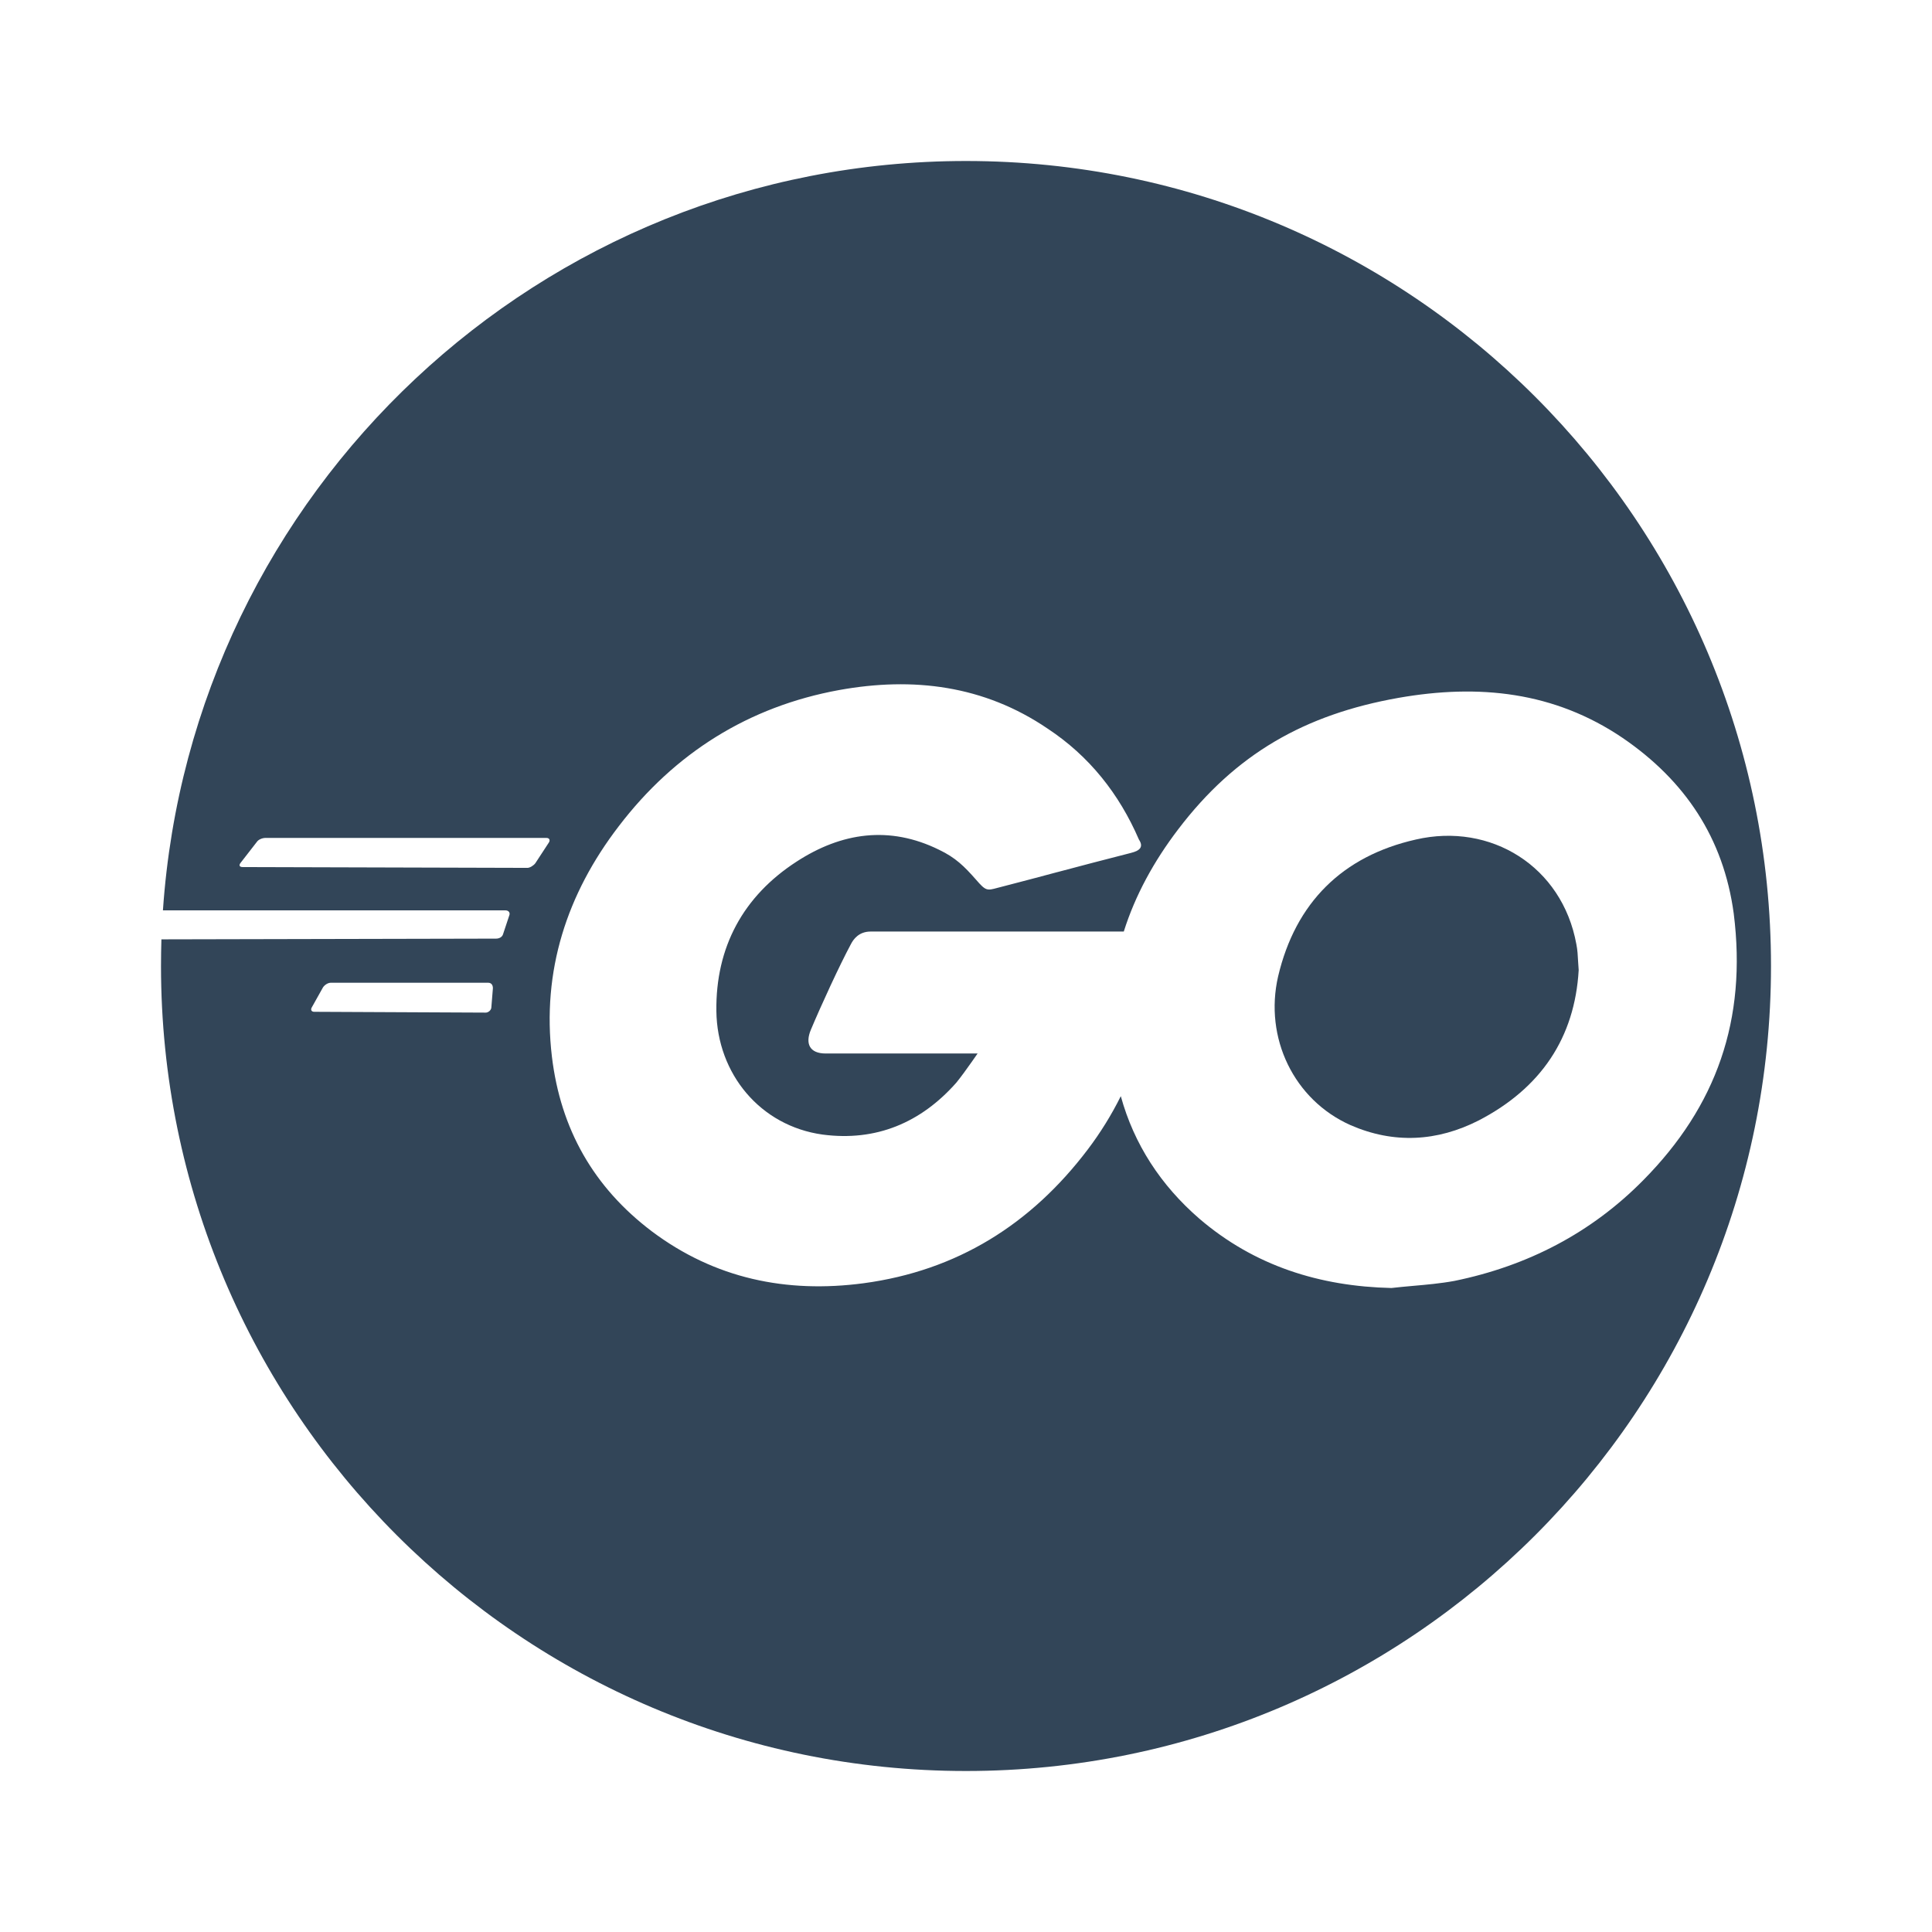
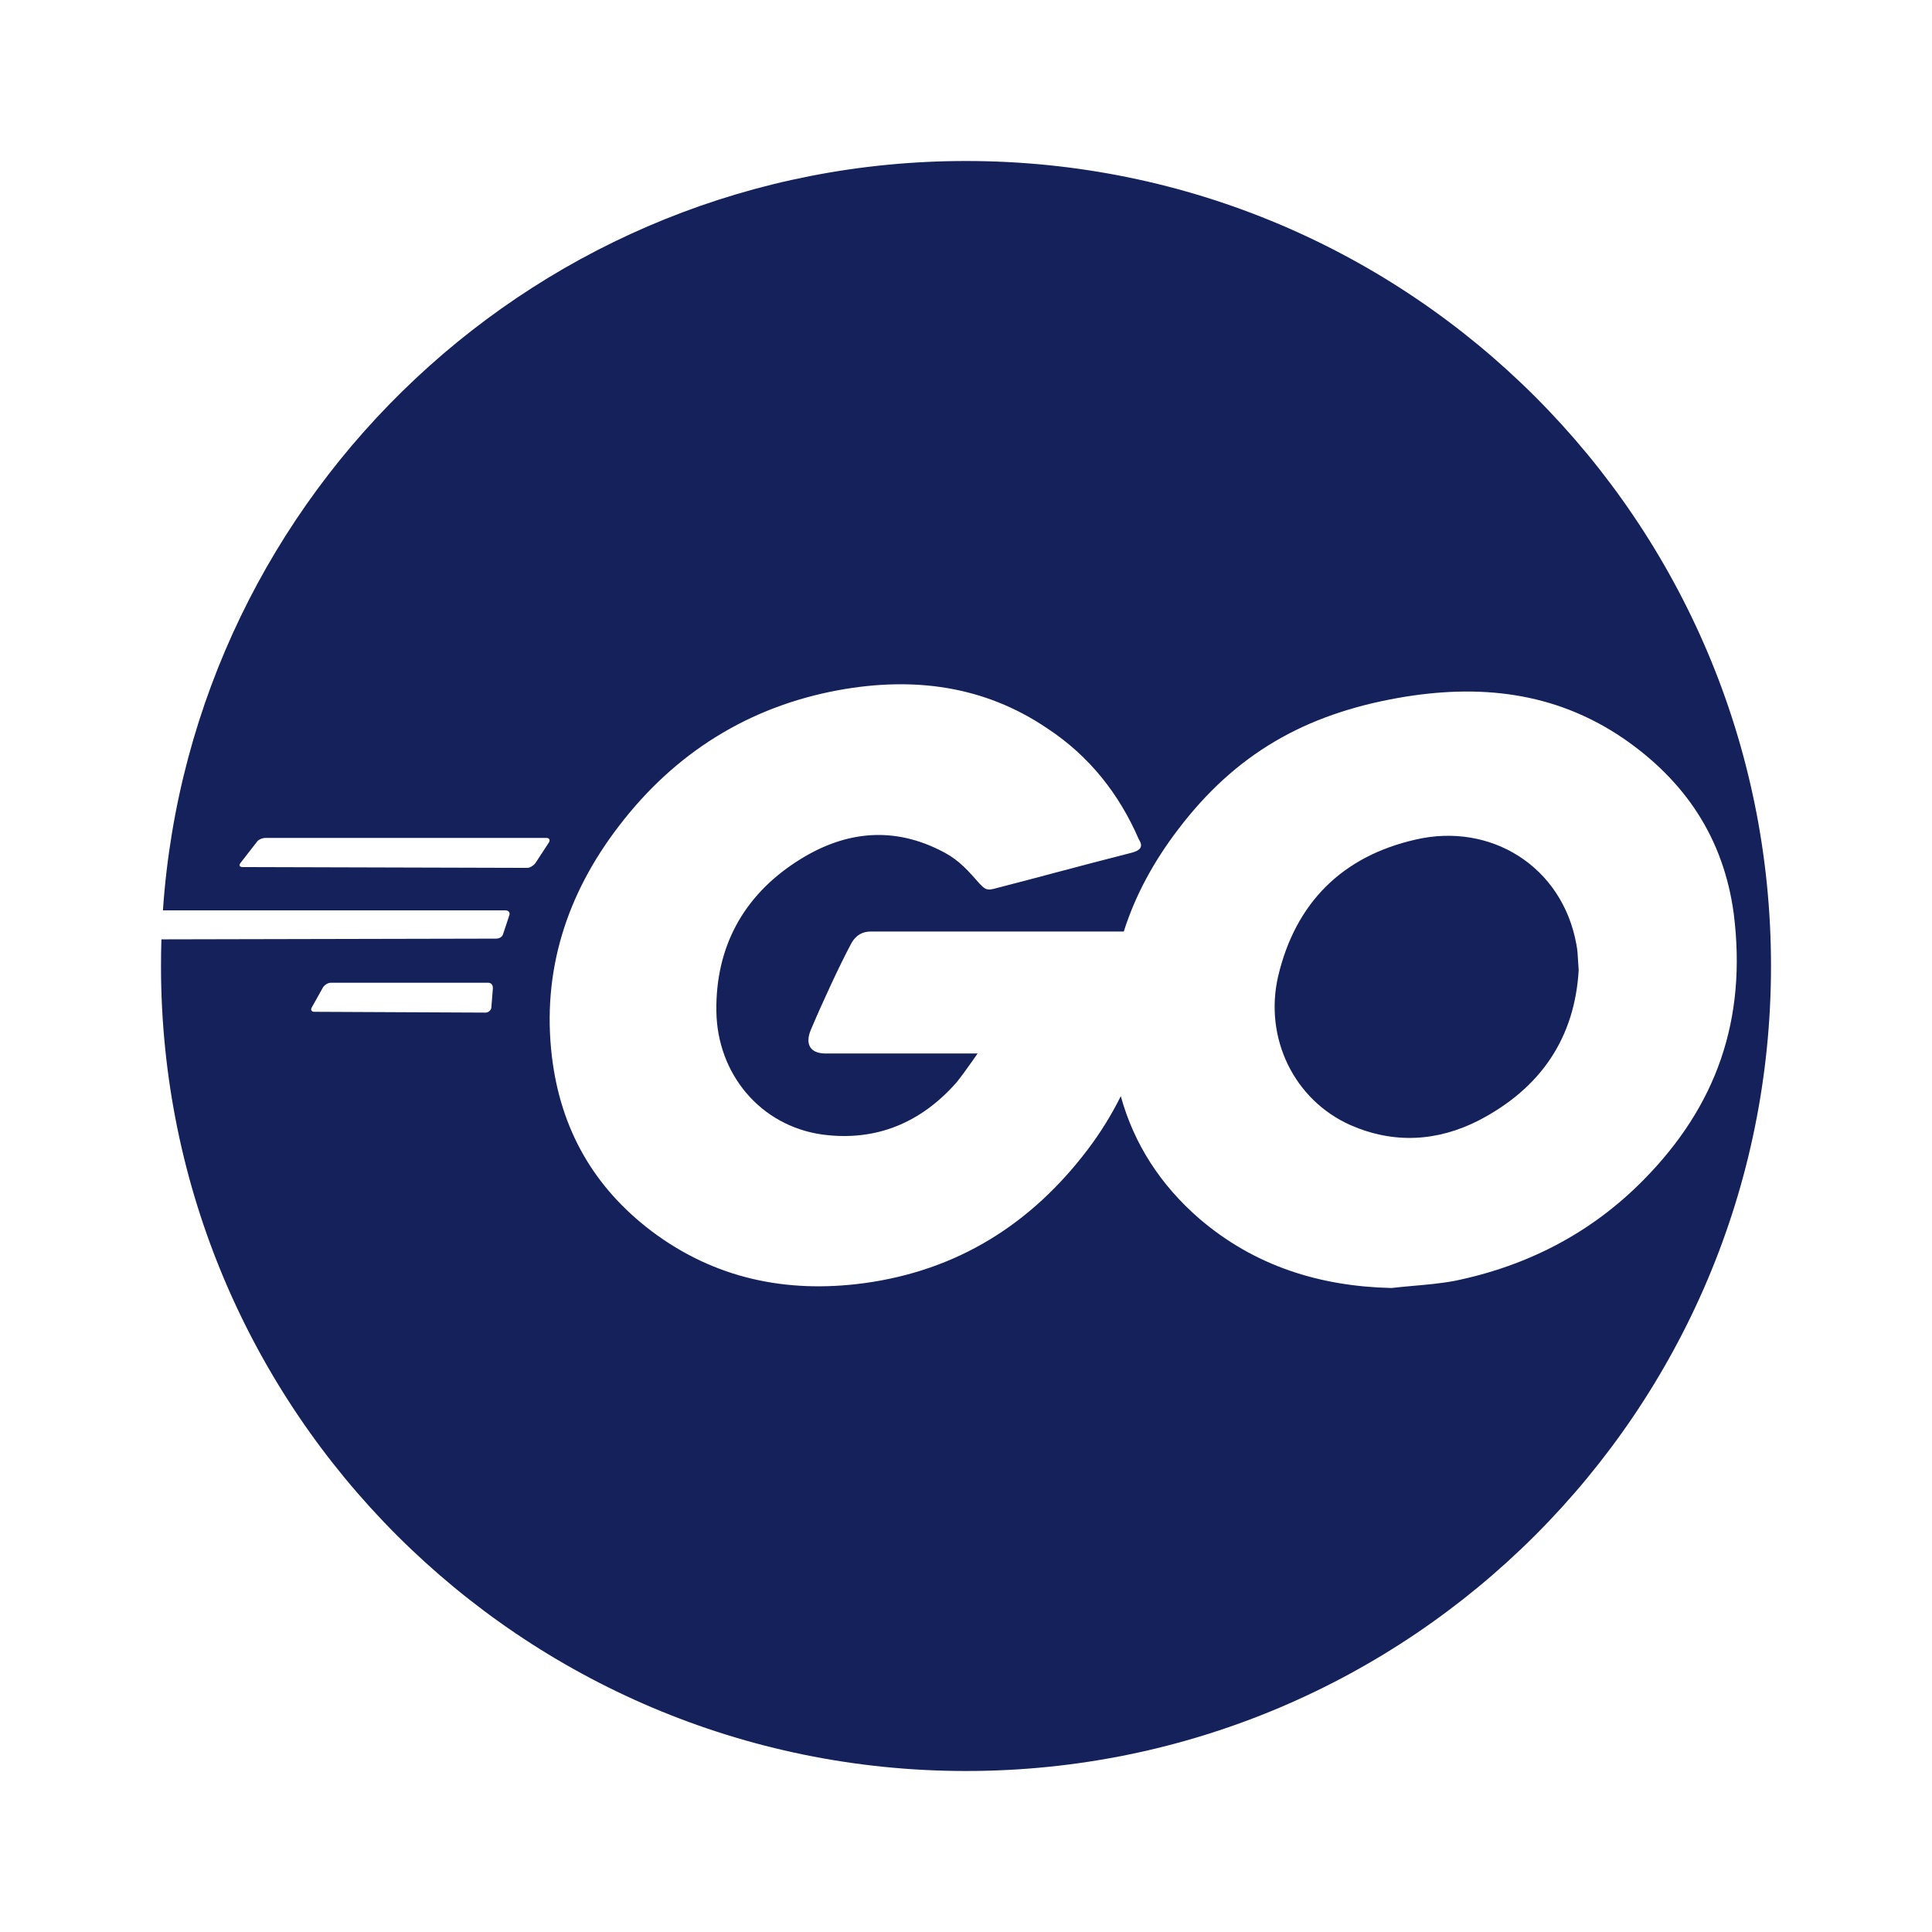
<svg xmlns="http://www.w3.org/2000/svg" width="24" height="24" viewBox="0 0 24 24" fill="none">
-   <path d="M19.611 12.051C19.608 12.014 19.606 11.979 19.604 11.947C19.6 11.867 19.596 11.798 19.582 11.729C19.406 10.761 18.517 10.214 17.588 10.429C16.679 10.634 16.093 11.211 15.877 12.13C15.702 12.892 16.073 13.664 16.777 13.977C17.314 14.211 17.852 14.182 18.37 13.918C19.142 13.517 19.562 12.892 19.611 12.051Z" fill="#324558" />
-   <path fill-rule="evenodd" clip-rule="evenodd" d="M12 22C17.523 22 22 17.523 22 12C22 6.477 17.523 2 12 2C6.71 2 2.379 6.108 2.024 11.309H6.279C6.319 11.309 6.338 11.338 6.328 11.367L6.25 11.602C6.24 11.641 6.201 11.66 6.162 11.66L2.005 11.669C2.002 11.779 2 11.889 2 12C2 17.523 6.477 22 12 22ZM13.137 10.833L13.138 10.833C13.425 10.757 13.707 10.682 14.05 10.595C14.167 10.566 14.206 10.517 14.148 10.429C13.903 9.862 13.532 9.393 13.014 9.051C12.222 8.513 11.342 8.406 10.424 8.572C9.3 8.777 8.381 9.354 7.687 10.263C7.042 11.103 6.729 12.061 6.856 13.126C6.964 14.026 7.374 14.749 8.097 15.296C8.879 15.883 9.769 16.068 10.727 15.941C11.89 15.785 12.809 15.208 13.512 14.28C13.672 14.069 13.808 13.848 13.923 13.617C14.087 14.213 14.419 14.724 14.9 15.14C15.584 15.726 16.395 15.98 17.285 16C17.372 15.99 17.46 15.982 17.549 15.974C17.72 15.959 17.893 15.944 18.067 15.912C18.976 15.726 19.767 15.316 20.413 14.661C21.322 13.742 21.703 12.667 21.537 11.348C21.41 10.409 20.931 9.696 20.159 9.168C19.308 8.591 18.37 8.494 17.373 8.669C16.21 8.875 15.35 9.363 14.636 10.302C14.331 10.702 14.101 11.125 13.96 11.572H10.815C10.668 11.572 10.6 11.67 10.57 11.729C10.433 11.983 10.199 12.491 10.072 12.794C10.003 12.96 10.052 13.087 10.258 13.087H12.144C12.119 13.123 12.095 13.157 12.072 13.19C12.005 13.284 11.945 13.369 11.88 13.449C11.44 13.947 10.883 14.182 10.218 14.094C9.446 13.987 8.909 13.341 8.899 12.56C8.889 11.768 9.231 11.133 9.896 10.703C10.453 10.341 11.049 10.253 11.665 10.556C11.87 10.654 11.978 10.761 12.124 10.927C12.246 11.068 12.26 11.065 12.392 11.029L12.408 11.025C12.676 10.956 12.909 10.894 13.137 10.833ZM2.986 10.722C2.966 10.751 2.976 10.771 3.015 10.771L6.553 10.781C6.582 10.781 6.631 10.751 6.651 10.722L6.817 10.468C6.837 10.439 6.827 10.409 6.788 10.409H3.298C3.259 10.409 3.21 10.429 3.191 10.458L2.986 10.722ZM3.904 12.569C3.865 12.569 3.856 12.54 3.875 12.511L4.012 12.266C4.031 12.237 4.071 12.208 4.11 12.208H6.064C6.104 12.208 6.123 12.237 6.123 12.276L6.104 12.511C6.104 12.55 6.064 12.579 6.035 12.579L3.904 12.569Z" fill="#324558" />
+   <path d="M19.611 12.051C19.608 12.014 19.606 11.979 19.604 11.947C19.6 11.867 19.596 11.798 19.582 11.729C19.406 10.761 18.517 10.214 17.588 10.429C16.679 10.634 16.093 11.211 15.877 12.13C15.702 12.892 16.073 13.664 16.777 13.977C17.314 14.211 17.852 14.182 18.37 13.918C19.142 13.517 19.562 12.892 19.611 12.051Z" fill="#14215a" />
+   <path fill-rule="evenodd" clip-rule="evenodd" d="M12 22C17.523 22 22 17.523 22 12C22 6.477 17.523 2 12 2C6.71 2 2.379 6.108 2.024 11.309H6.279C6.319 11.309 6.338 11.338 6.328 11.367L6.25 11.602C6.24 11.641 6.201 11.66 6.162 11.66L2.005 11.669C2.002 11.779 2 11.889 2 12C2 17.523 6.477 22 12 22ZM13.137 10.833L13.138 10.833C13.425 10.757 13.707 10.682 14.05 10.595C14.167 10.566 14.206 10.517 14.148 10.429C13.903 9.862 13.532 9.393 13.014 9.051C12.222 8.513 11.342 8.406 10.424 8.572C9.3 8.777 8.381 9.354 7.687 10.263C7.042 11.103 6.729 12.061 6.856 13.126C6.964 14.026 7.374 14.749 8.097 15.296C8.879 15.883 9.769 16.068 10.727 15.941C11.89 15.785 12.809 15.208 13.512 14.28C13.672 14.069 13.808 13.848 13.923 13.617C14.087 14.213 14.419 14.724 14.9 15.14C15.584 15.726 16.395 15.98 17.285 16C17.372 15.99 17.46 15.982 17.549 15.974C17.72 15.959 17.893 15.944 18.067 15.912C18.976 15.726 19.767 15.316 20.413 14.661C21.322 13.742 21.703 12.667 21.537 11.348C21.41 10.409 20.931 9.696 20.159 9.168C19.308 8.591 18.37 8.494 17.373 8.669C16.21 8.875 15.35 9.363 14.636 10.302C14.331 10.702 14.101 11.125 13.96 11.572H10.815C10.668 11.572 10.6 11.67 10.57 11.729C10.433 11.983 10.199 12.491 10.072 12.794C10.003 12.96 10.052 13.087 10.258 13.087H12.144C12.119 13.123 12.095 13.157 12.072 13.19C12.005 13.284 11.945 13.369 11.88 13.449C11.44 13.947 10.883 14.182 10.218 14.094C9.446 13.987 8.909 13.341 8.899 12.56C8.889 11.768 9.231 11.133 9.896 10.703C10.453 10.341 11.049 10.253 11.665 10.556C11.87 10.654 11.978 10.761 12.124 10.927C12.246 11.068 12.26 11.065 12.392 11.029L12.408 11.025C12.676 10.956 12.909 10.894 13.137 10.833ZM2.986 10.722C2.966 10.751 2.976 10.771 3.015 10.771L6.553 10.781C6.582 10.781 6.631 10.751 6.651 10.722L6.817 10.468C6.837 10.439 6.827 10.409 6.788 10.409H3.298C3.259 10.409 3.21 10.429 3.191 10.458L2.986 10.722ZM3.904 12.569C3.865 12.569 3.856 12.54 3.875 12.511L4.012 12.266C4.031 12.237 4.071 12.208 4.11 12.208H6.064C6.104 12.208 6.123 12.237 6.123 12.276L6.104 12.511C6.104 12.55 6.064 12.579 6.035 12.579L3.904 12.569Z" fill="#14215a" />
</svg>
